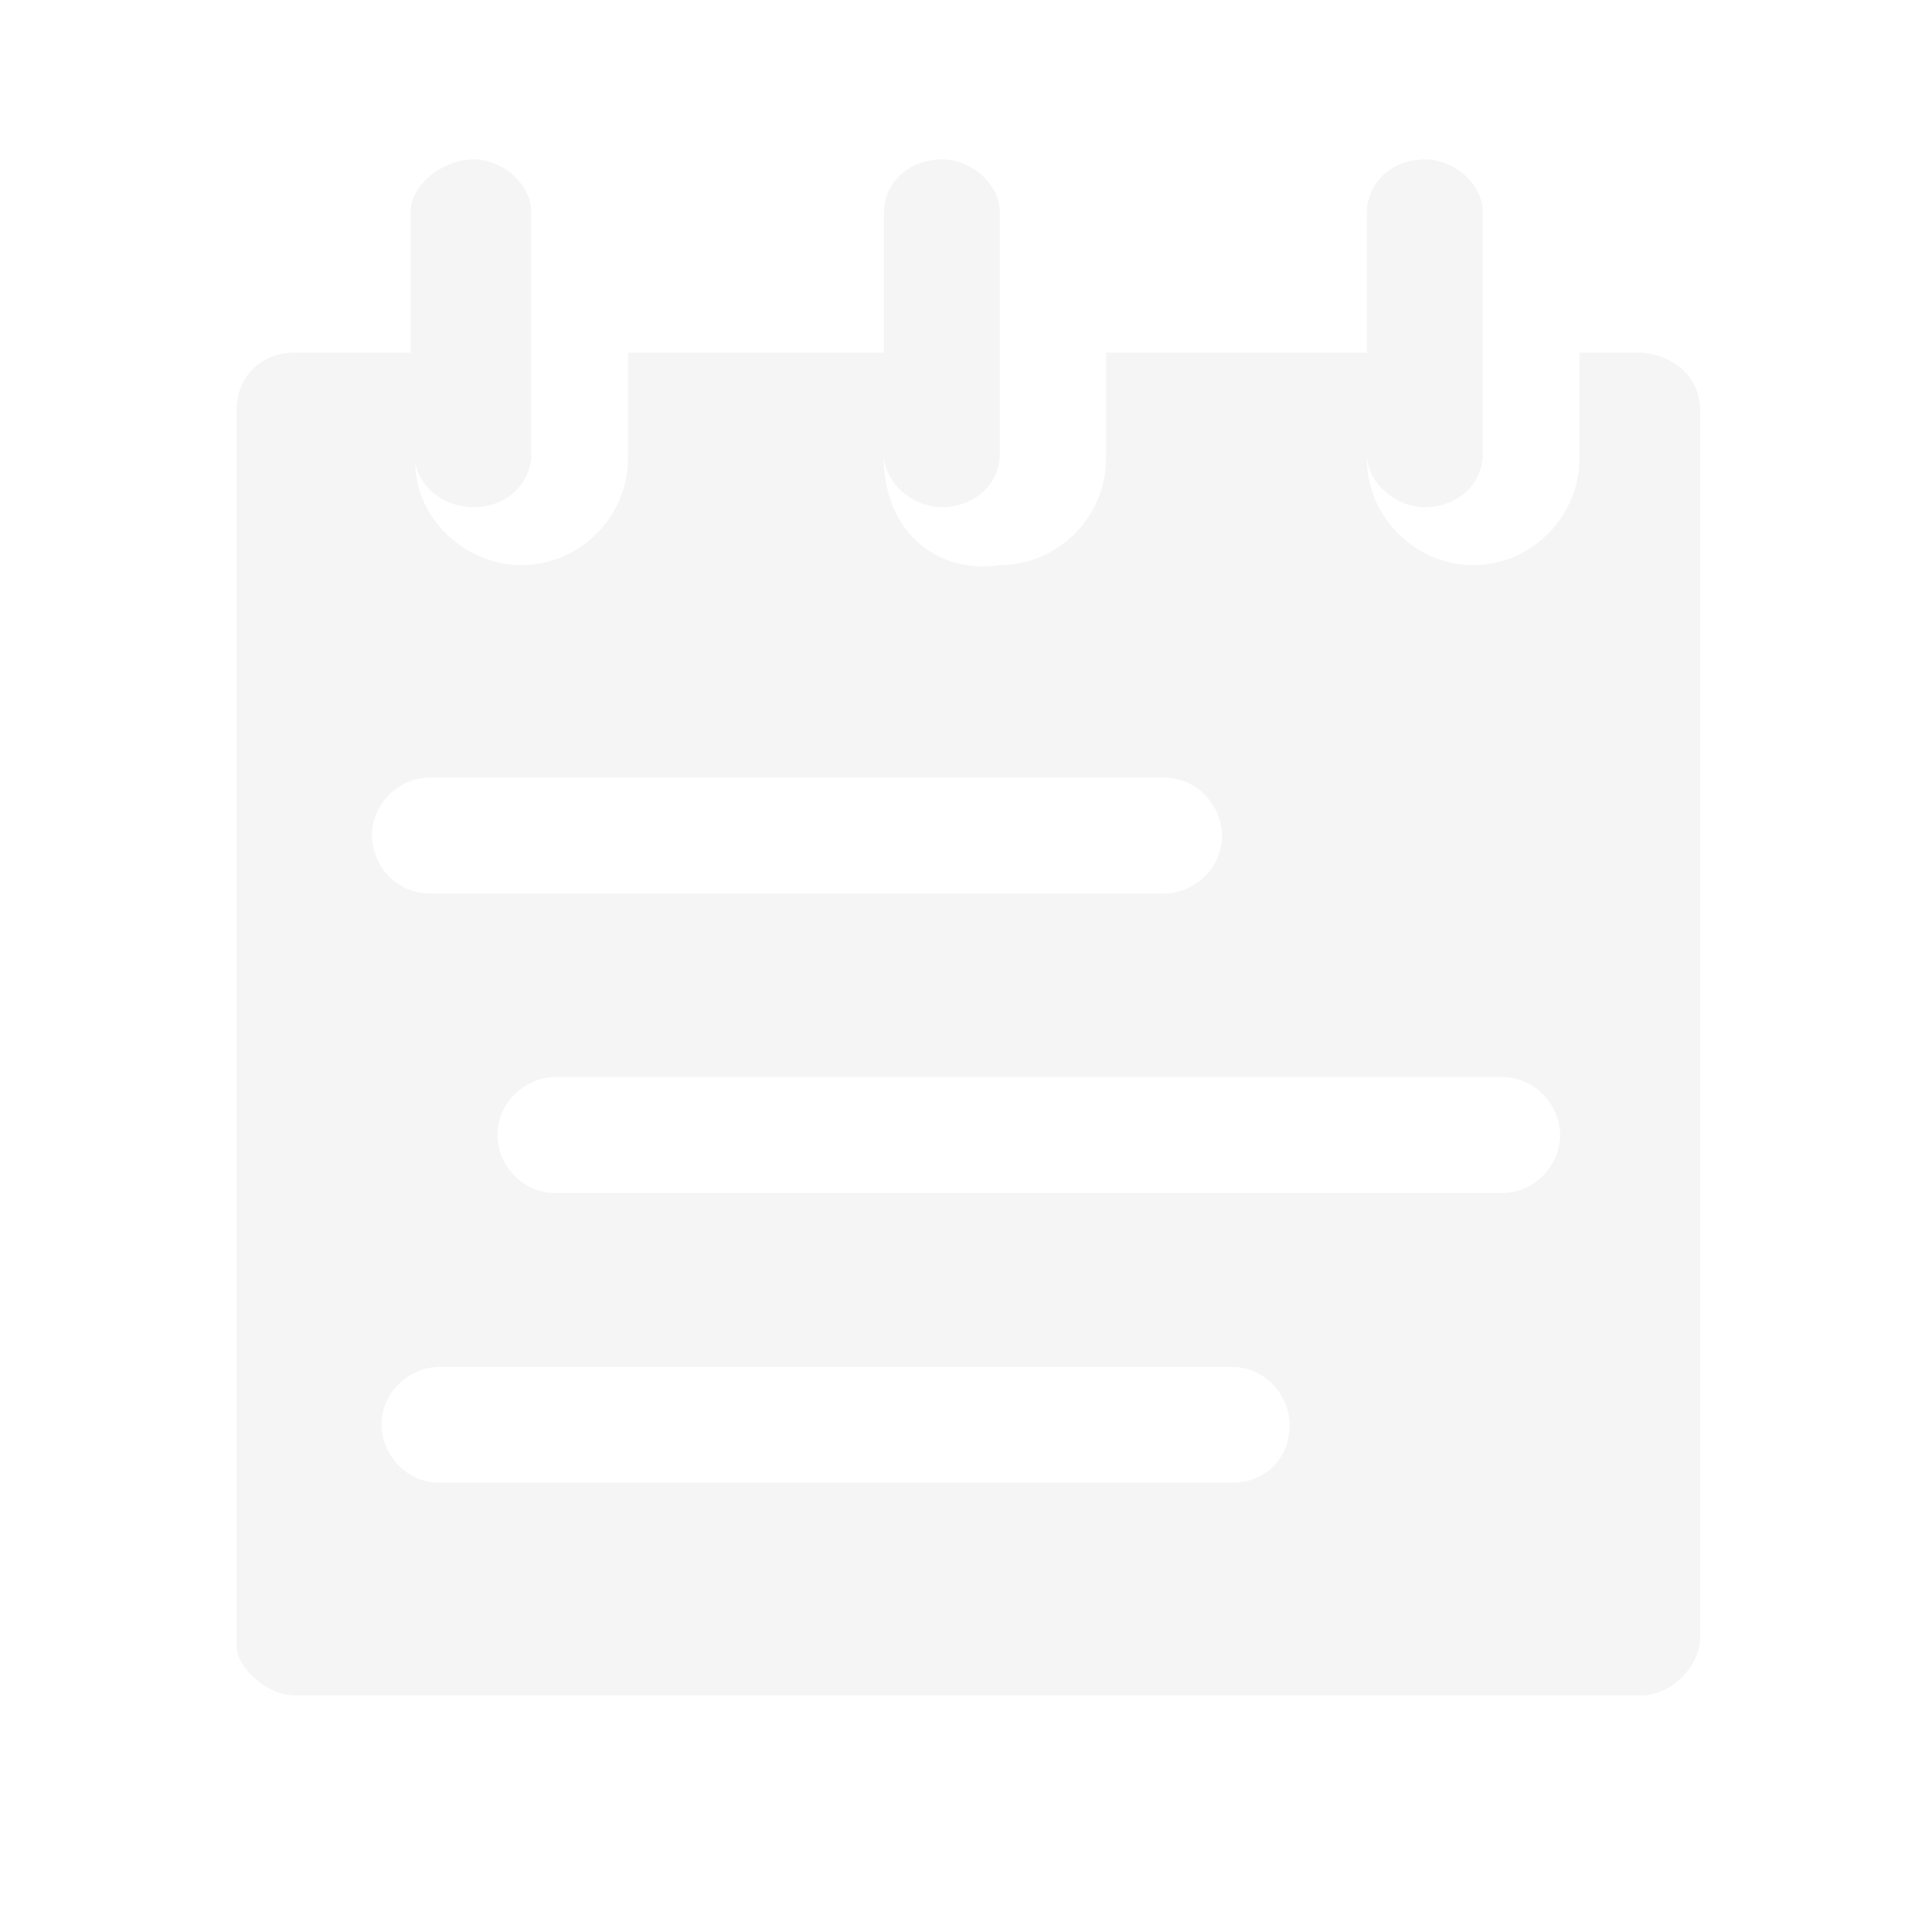
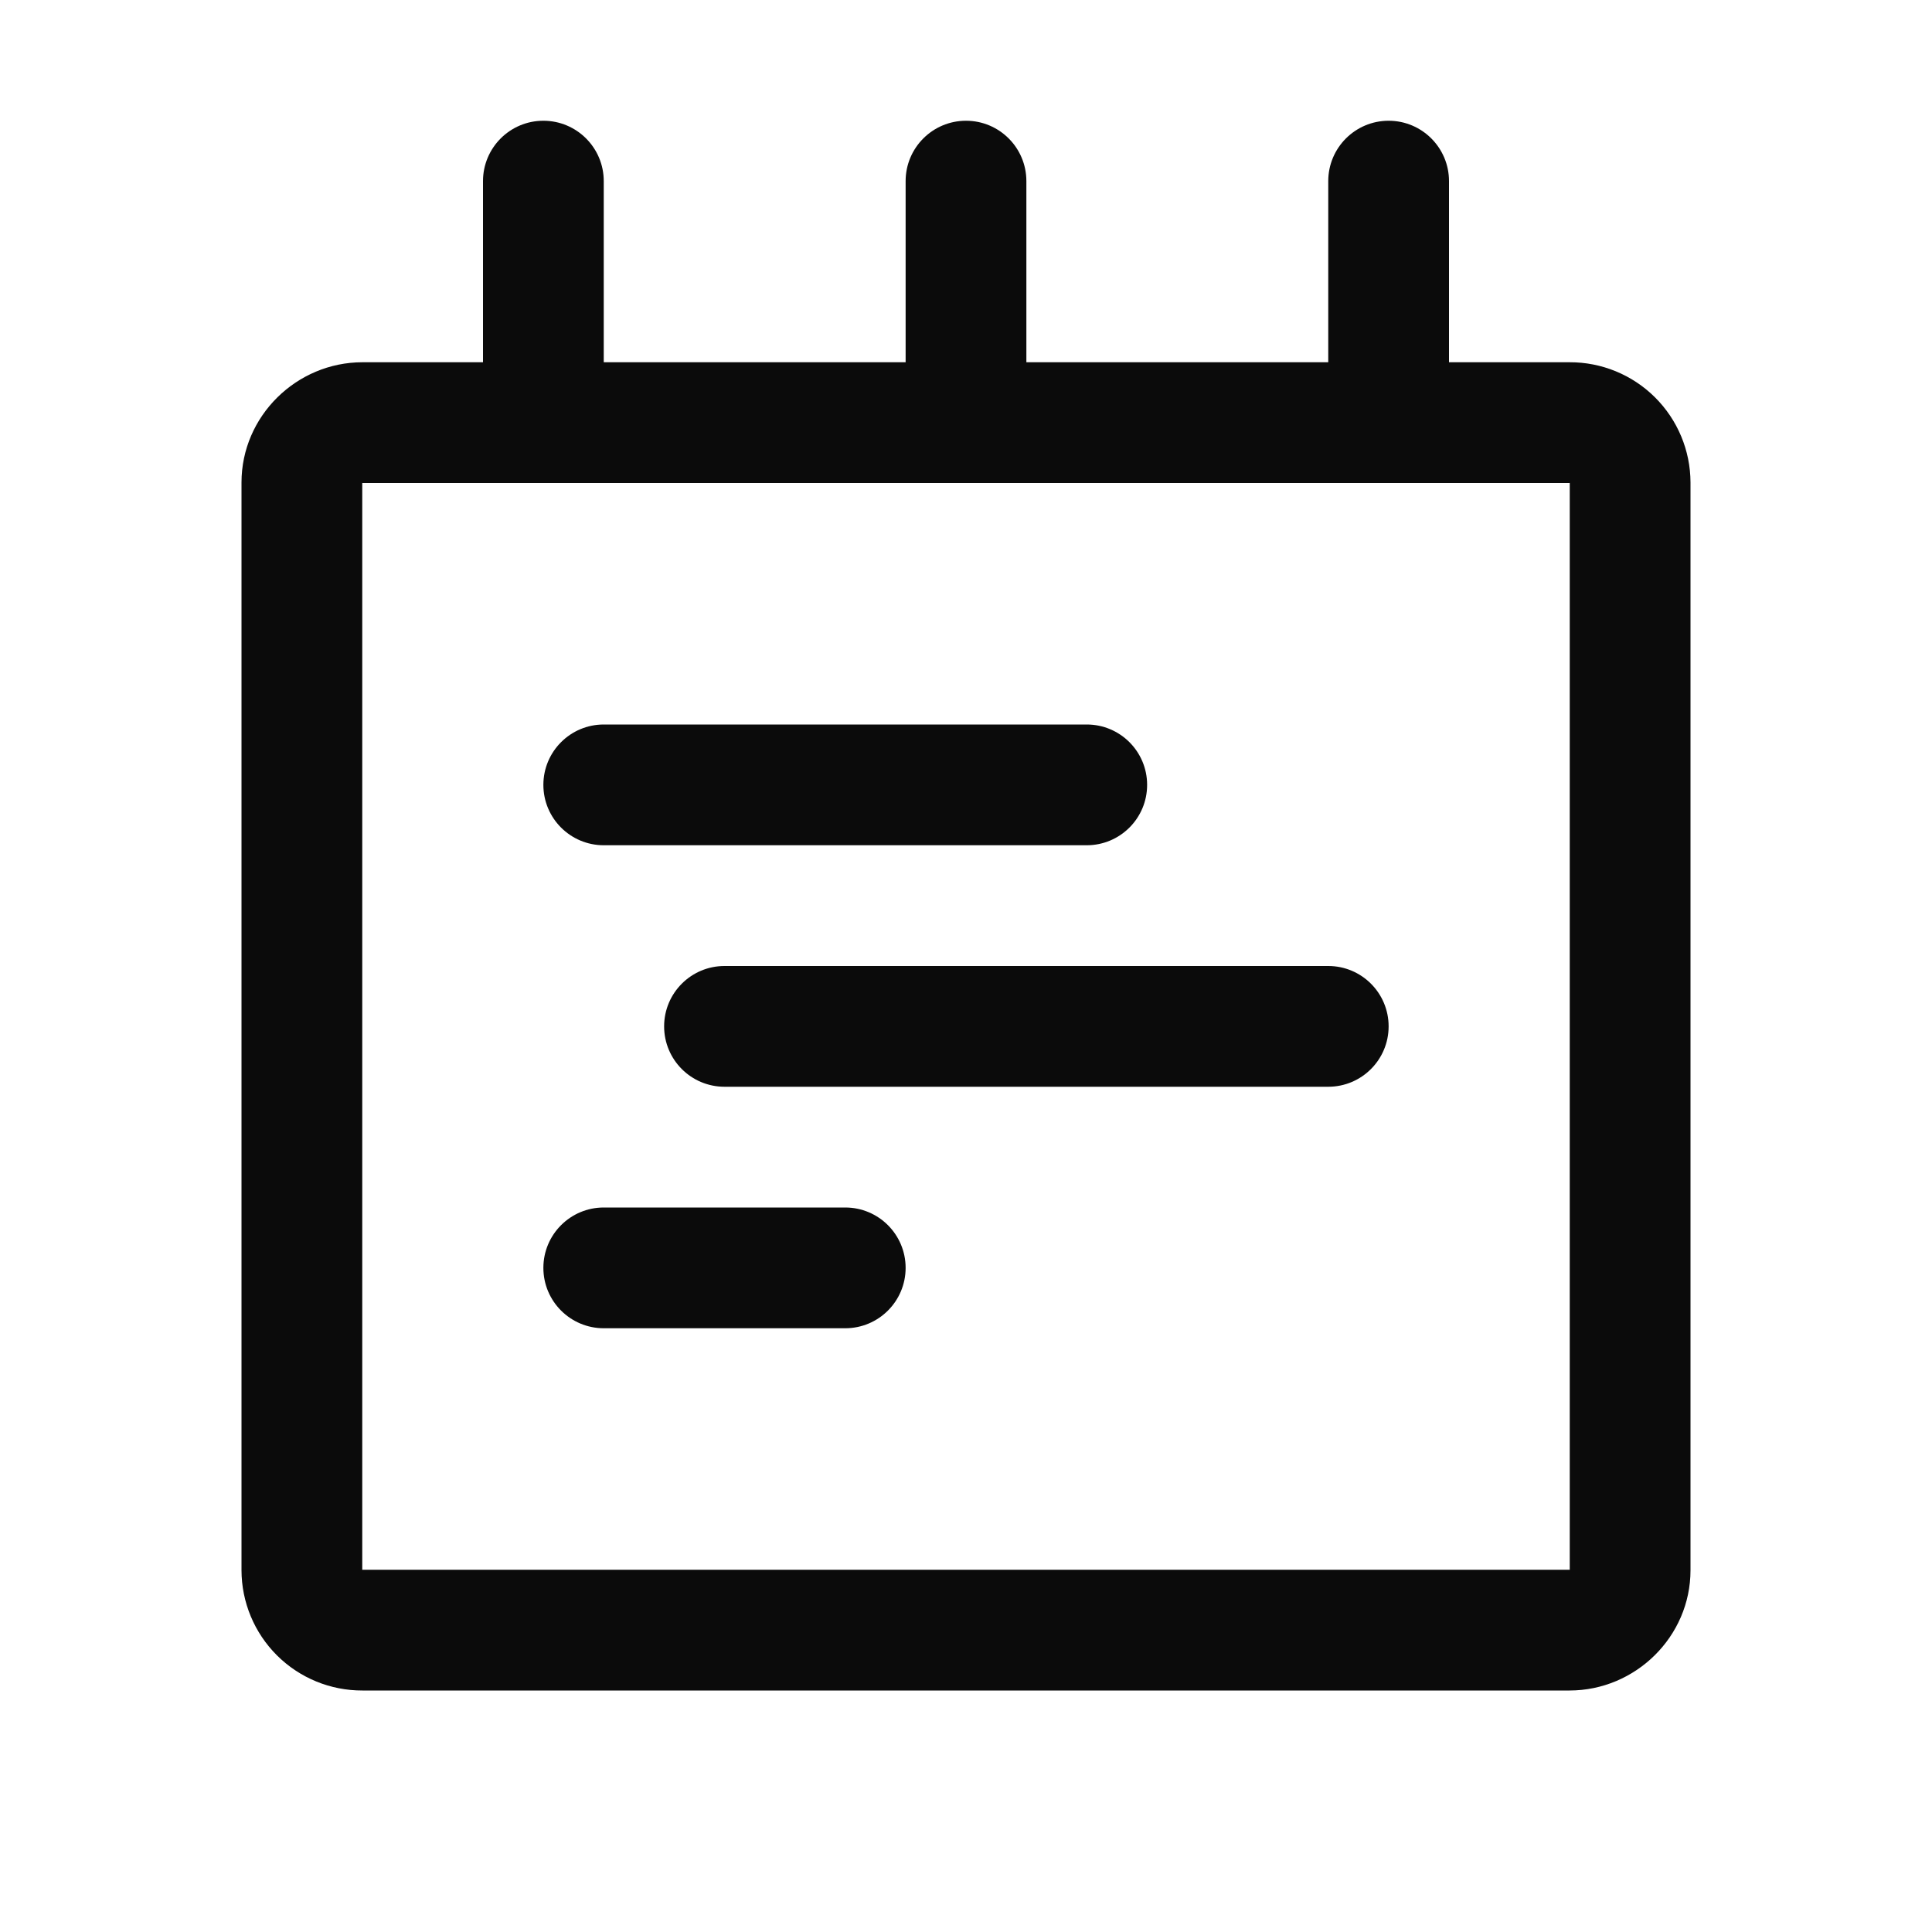
- <svg xmlns="http://www.w3.org/2000/svg" height="16" width="16" viewBox="0 0 40 40" fill="whitesmoke">
-   <path d="M33.9 7.3h-1.2v2.2c0 1.2-1 2.2-2.2 2.2-1.2 0-2.2-1-2.2-2.2v-.1c0 .6.6 1.1 1.2 1.1.7 0 1.2-.5 1.2-1.1v-5c0-.6-.6-1.1-1.2-1.1-.7 0-1.2.5-1.2 1.1v2.9h-5.4v2.2c0 1.2-1 2.2-2.2 2.2-1.4.2-2.4-.8-2.4-2.2v-.1c0 .6.6 1.1 1.2 1.1.7 0 1.2-.5 1.2-1.1v-5c0-.6-.6-1.1-1.2-1.1-.7 0-1.2.5-1.2 1.1v2.9H13v2.2c0 1.2-1 2.2-2.2 2.2-1.2 0-2.2-1-2.2-2.1.1.5.6.9 1.2.9.7 0 1.2-.5 1.2-1.1v-5c0-.6-.6-1.1-1.2-1.1s-1.3.5-1.3 1.1v2.9H6.1c-.6 0-1.2.4-1.2 1.2v25.6c0 .4.6 1 1.2 1H34c.6 0 1.2-.6 1.2-1.2V8.5c0-.8-.7-1.2-1.3-1.2zm-25 8.8h15.2c.7 0 1.2.6 1.2 1.2 0 .7-.6 1.2-1.2 1.2H8.9c-.7 0-1.2-.6-1.2-1.2s.5-1.2 1.2-1.2zm16.6 14.6H9.1c-.7 0-1.2-.6-1.2-1.2 0-.7.6-1.2 1.2-1.2h16.4c.7 0 1.2.6 1.2 1.2 0 .7-.5 1.2-1.2 1.2zm5.6-6H11.5c-.7 0-1.2-.6-1.2-1.2 0-.7.6-1.2 1.2-1.2h19.6c.7 0 1.2.6 1.2 1.2s-.5 1.2-1.2 1.2z" />
+ <svg xmlns="http://www.w3.org/2000/svg" width="16" height="16" viewBox="0 0 16 16" fill="#0b0b0b">
+   <path d="M5 1.5a.5.5 0 0 0-1 0v2a.5.5 0 0 0 1 0v-2zM8.5 3.5v-2a.5.5 0 0 0-1 0v2a.5.5 0 0 0 1 0zM12 3.5v-2a.5.5 0 1 0-1 0v2a.5.5 0 1 0 1 0zM5 7h4a.5.5 0 0 0 0-1H5a.5.5 0 0 0 0 1zM5 11h2a.5.5 0 1 0 0-1H5a.5.5 0 1 0 0 1zM6 9h5a.5.5 0 1 0 0-1H6a.5.5 0 0 0 0 1z" />
+   <path d="M3 3.996v9.008c0-.003 0-.004.002-.004h9.996c-.001 0 .002-.003.002.004V3.996c0 .003 0 .004-.002.004H3.002C3.003 4 3 4.003 3 3.996zm-1 0C2 3.446 2.456 3 3.002 3h9.996A.998.998 0 0 1 14 3.996v9.008c0 .55-.456.996-1.002.996H3.002A.998.998 0 0 1 2 13.004V3.996z" />
</svg>
